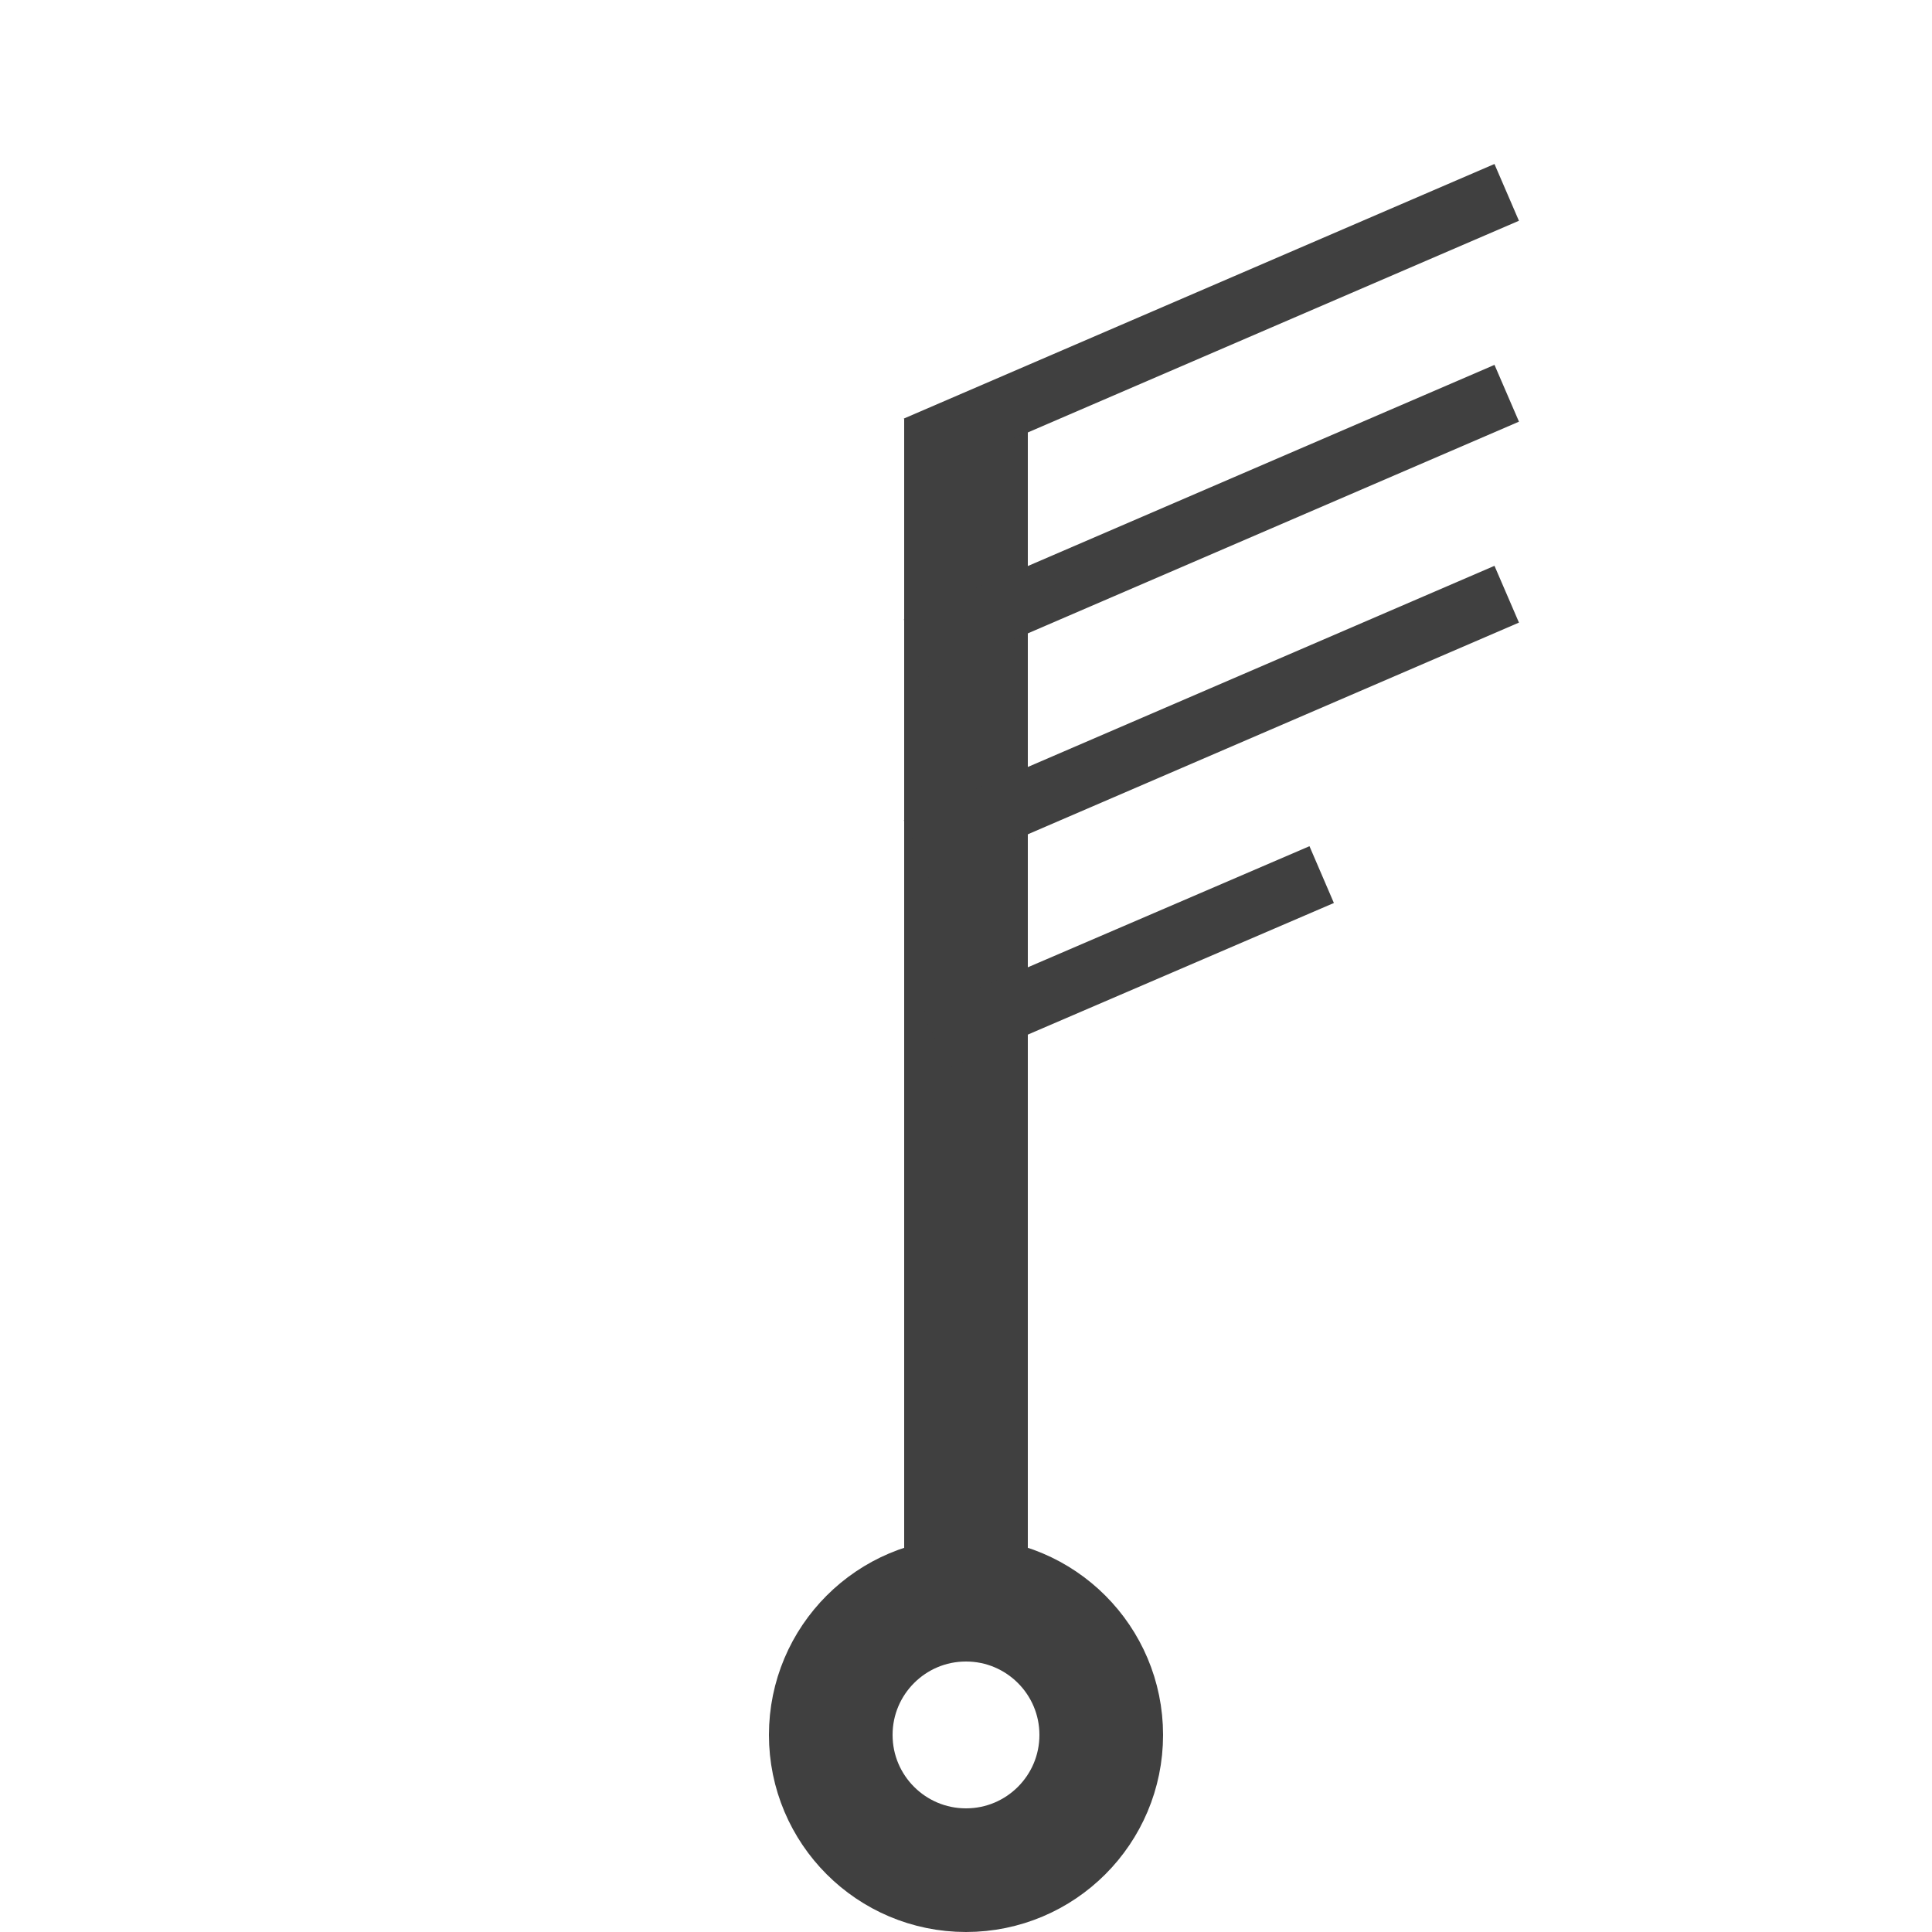
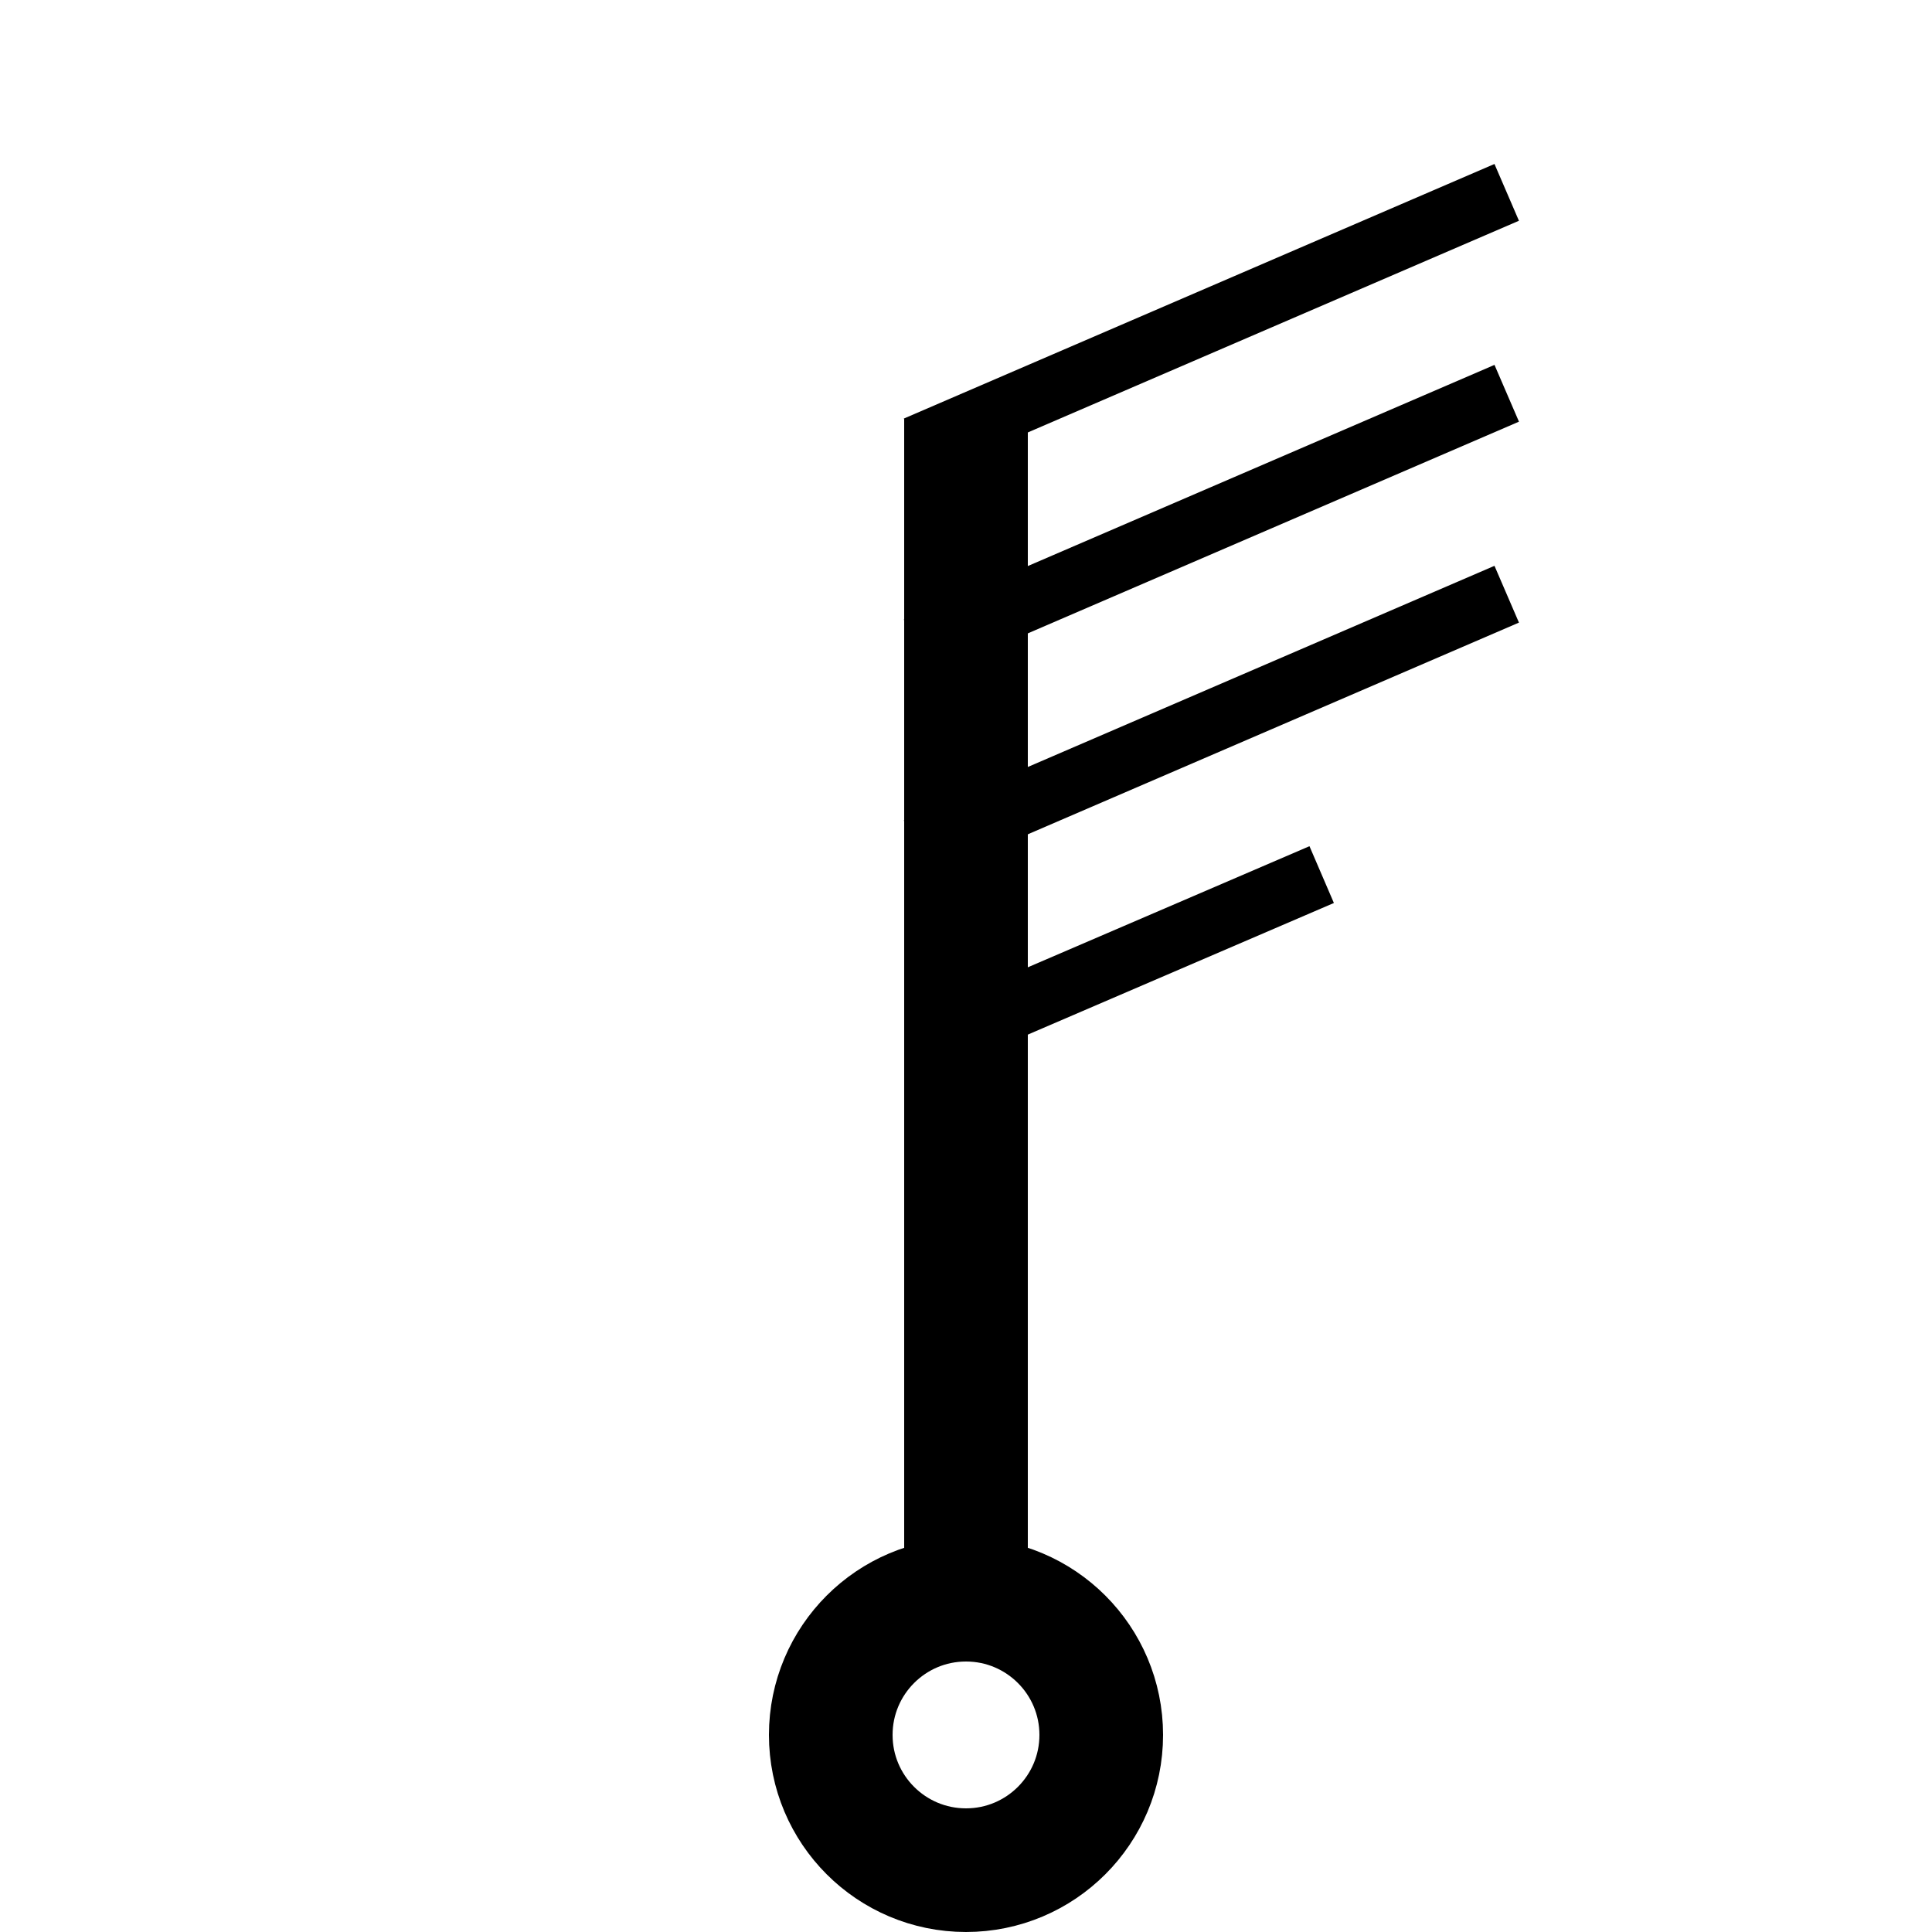
<svg xmlns="http://www.w3.org/2000/svg" xmlns:xlink="http://www.w3.org/1999/xlink" version="1.1" id="svg4472" height="250" width="250">
  <defs id="defs4474">
    <marker style="overflow:visible" id="TriangleOutS" refX="0" refY="0" orient="auto">
      <path transform="scale(0.2,0.2)" style="fill-rule:evenodd;stroke:#000000;stroke-width:1pt;marker-start:none" d="m 5.77,0 -8.65,5 0,-10 8.65,5 z" id="path3905" />
    </marker>
    <marker style="overflow:visible" id="TriangleInS" refX="0" refY="0" orient="auto">
      <path transform="scale(-0.2,-0.2)" style="fill-rule:evenodd;stroke:#000000;stroke-width:1pt;marker-start:none" d="m 5.77,0 -8.65,5 0,-10 8.65,5 z" id="path3896" />
    </marker>
  </defs>
  <g transform="translate(-250,-352.3622)" id="layer1">
-     <path style="fill:none;stroke:#404040;stroke-width:16;stroke-linecap:butt;stroke-linejoin:miter;stroke-miterlimit:4;stroke-opacity:1;stroke-dasharray:none" d="m 375,553.968 c 0,-50.865 0,-96.447 0,-147.312" id="path3807" />
-     <path style="fill:none;stroke:#404040;stroke-width:16;stroke-linecap:butt;stroke-linejoin:miter;stroke-miterlimit:4;stroke-opacity:1;stroke-dasharray:none" d="m 392.5,576.862 c 0,9.665 -7.835,17.5 -17.5,17.5 -9.665,0 -17.5,-7.835 -17.5,-17.5 0,-9.665 7.835,-17.5 17.5,-17.5 9.665,0 17.5,7.835 17.5,17.5 z" id="path3776" />
-     <path id="path3789" d="m 368.54,410.197 76.428,-32.944" style="fill:none;stroke:#404040;stroke-width:8;stroke-linecap:butt;stroke-linejoin:miter;stroke-miterlimit:4;stroke-opacity:1;stroke-dasharray:none" />
-     <use x="0" y="0" xlink:href="#path3789" id="use3846" transform="translate(0,26)" width="250" height="250" />
-     <use x="0" y="0" xlink:href="#use3846" id="use3848" transform="translate(0,26)" width="250" height="250" />
-     <path style="fill:none;stroke:#404040;stroke-width:8;stroke-linecap:butt;stroke-linejoin:miter;stroke-miterlimit:4;stroke-opacity:1;stroke-dasharray:none" d="m 371.025,487.034 50,-21.5" id="path3858-6" />
+     <path style="fill:none;stroke:#000000;stroke-width:16;stroke-linecap:butt;stroke-linejoin:miter;stroke-miterlimit:4;stroke-opacity:1;stroke-dasharray:none" d="m 375,553.968 c 0,-50.865 0,-96.447 0,-147.312" id="path3807" />
+     <path style="fill:none;stroke:#000000;stroke-width:16;stroke-linecap:butt;stroke-linejoin:miter;stroke-miterlimit:4;stroke-opacity:1;stroke-dasharray:none" d="m 392.5,576.862 c 0,9.665 -7.835,17.5 -17.5,17.5 -9.665,0 -17.5,-7.835 -17.5,-17.5 0,-9.665 7.835,-17.5 17.5,-17.5 9.665,0 17.5,7.835 17.5,17.5 z" id="path3776" />
+     <path id="path3789" d="m 368.54,410.197 76.428,-32.944" style="fill:none;stroke:#000000;stroke-width:8;stroke-linecap:butt;stroke-linejoin:miter;stroke-miterlimit:4;stroke-opacity:1;stroke-dasharray:none" />
+     <use x="0" y="0" xlink:href="#path3789" id="use3846" transform="translate(0,26)" width="250" height="250" style="fill:none;stroke:#000000;stroke-opacity:1" />
+     <use x="0" y="0" xlink:href="#use3846" id="use3848" transform="translate(0,26)" width="250" height="250" style="fill:none;stroke:#000000;stroke-opacity:1" />
+     <path style="fill:none;stroke:#000000;stroke-width:8;stroke-linecap:butt;stroke-linejoin:miter;stroke-miterlimit:4;stroke-opacity:1;stroke-dasharray:none" d="m 371.025,487.034 50,-21.5" id="path3858-6" />
  </g>
</svg>
